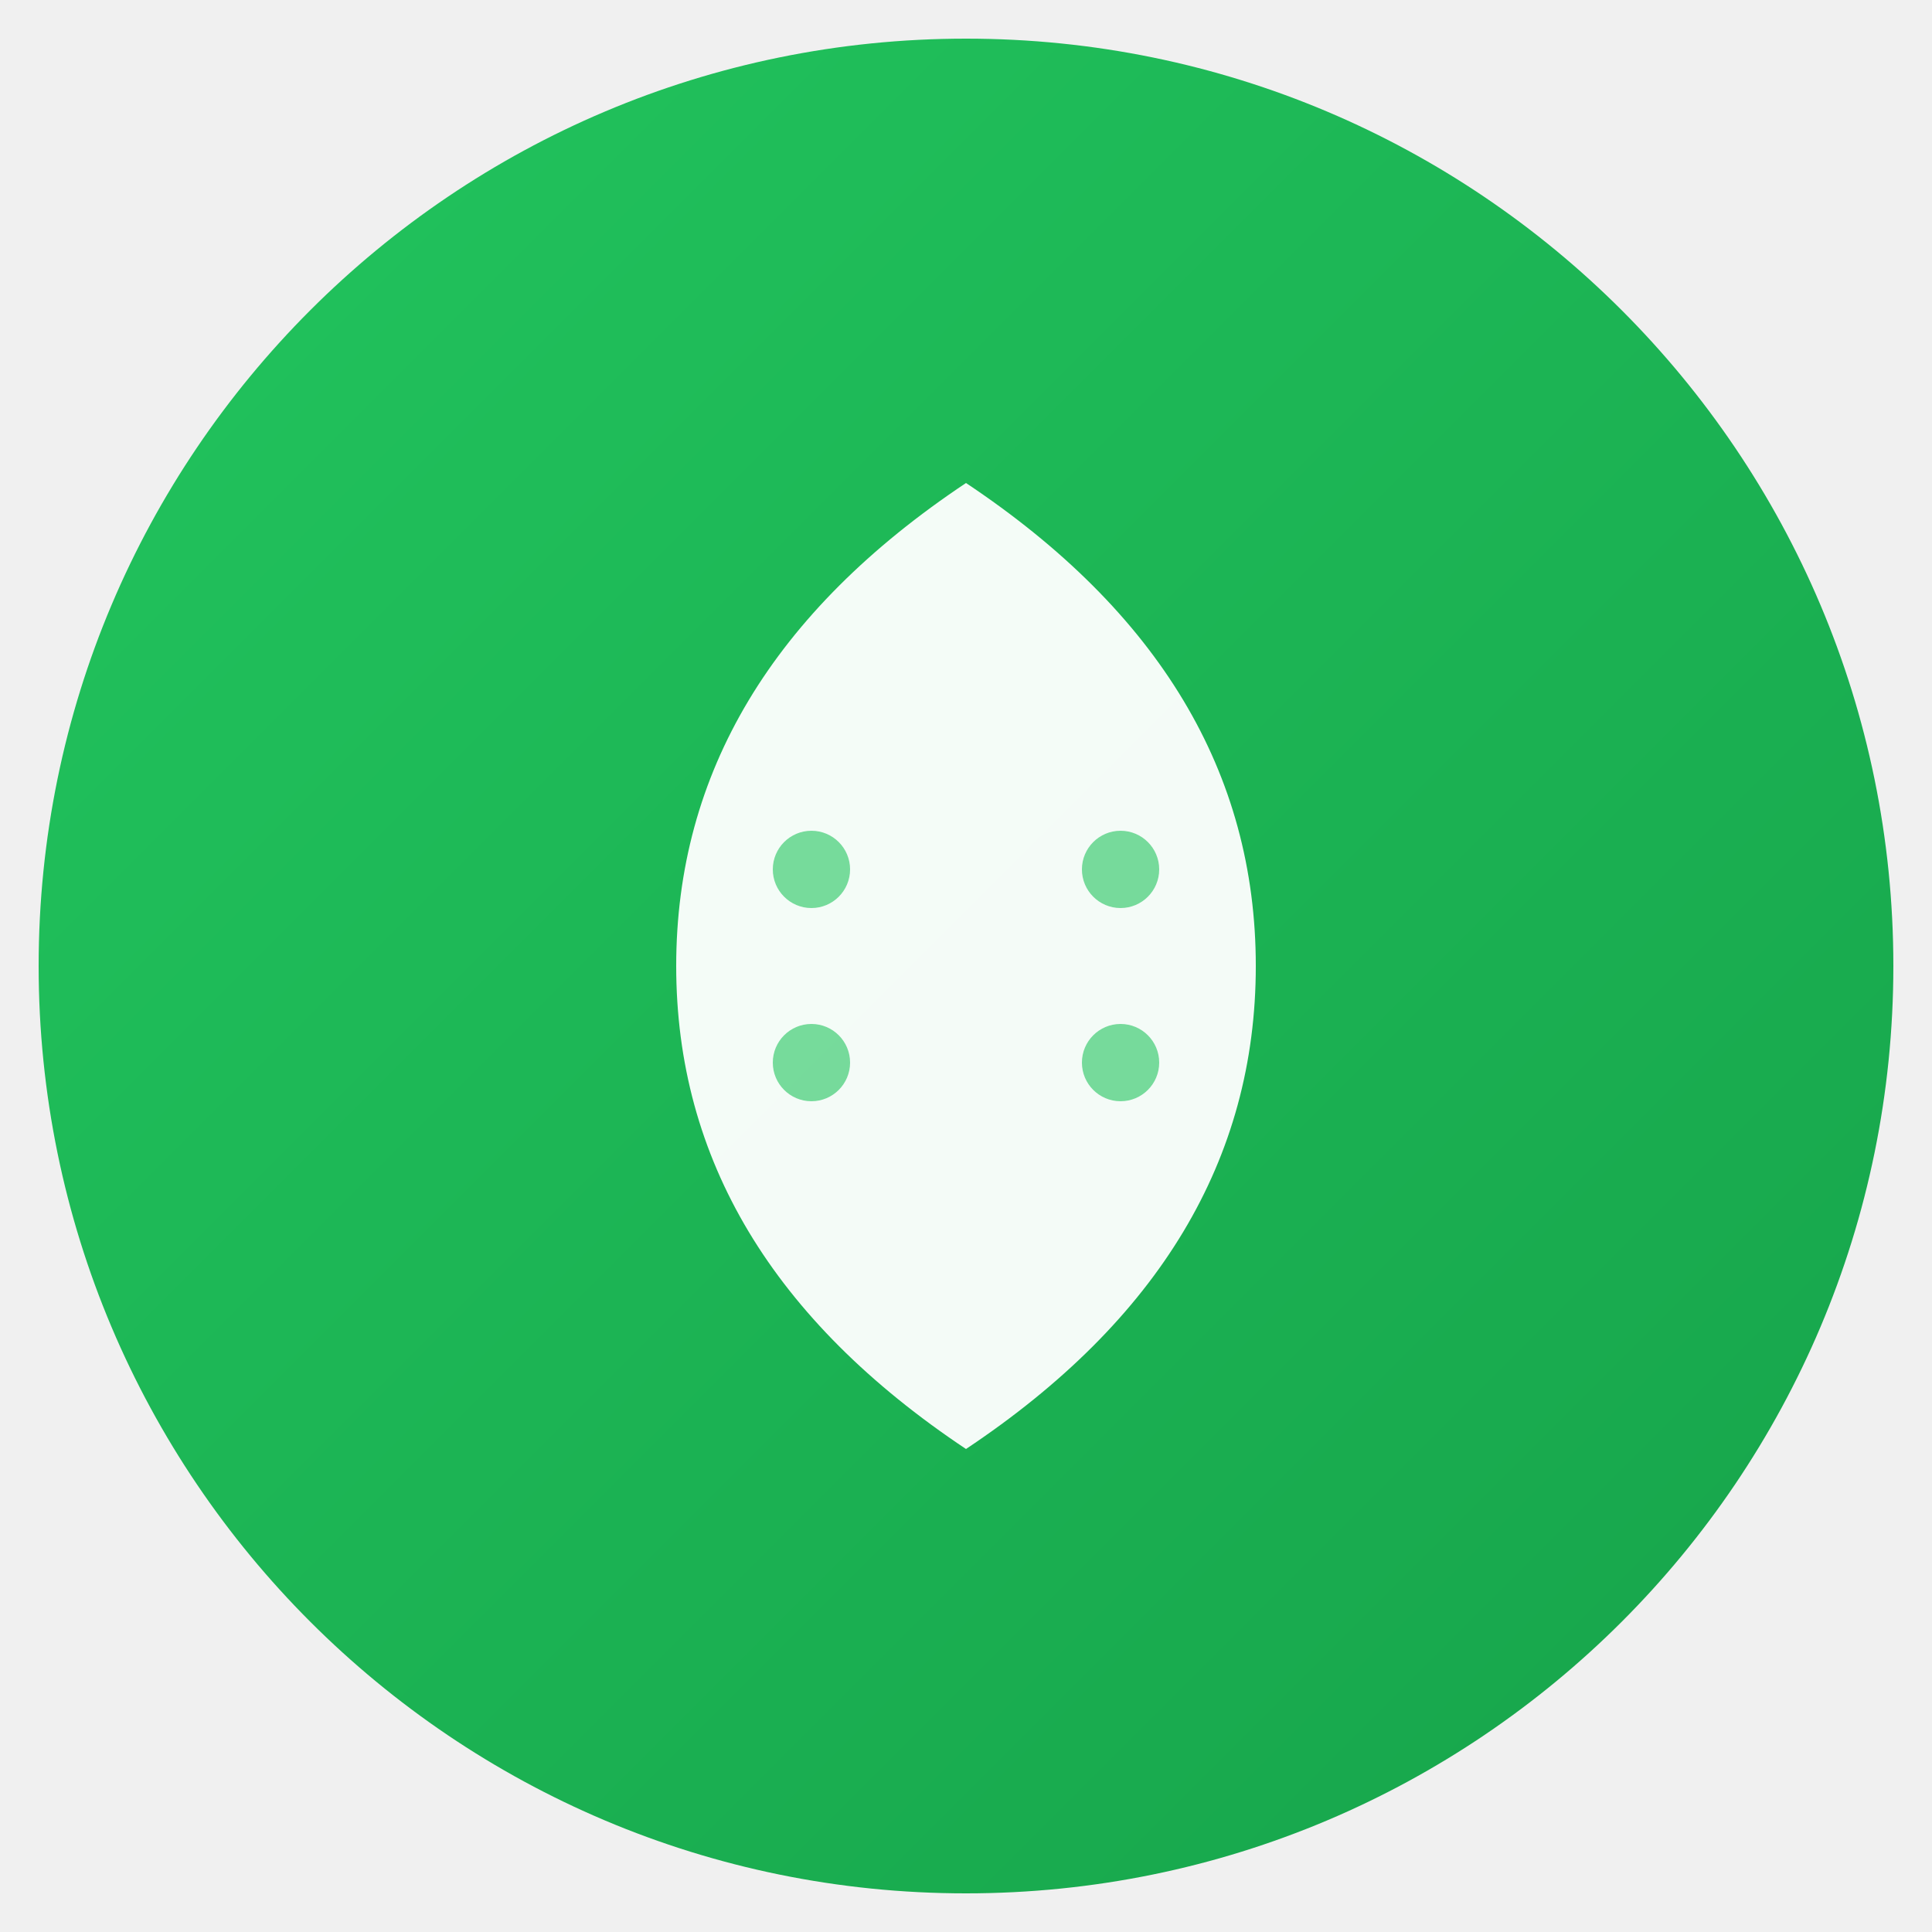
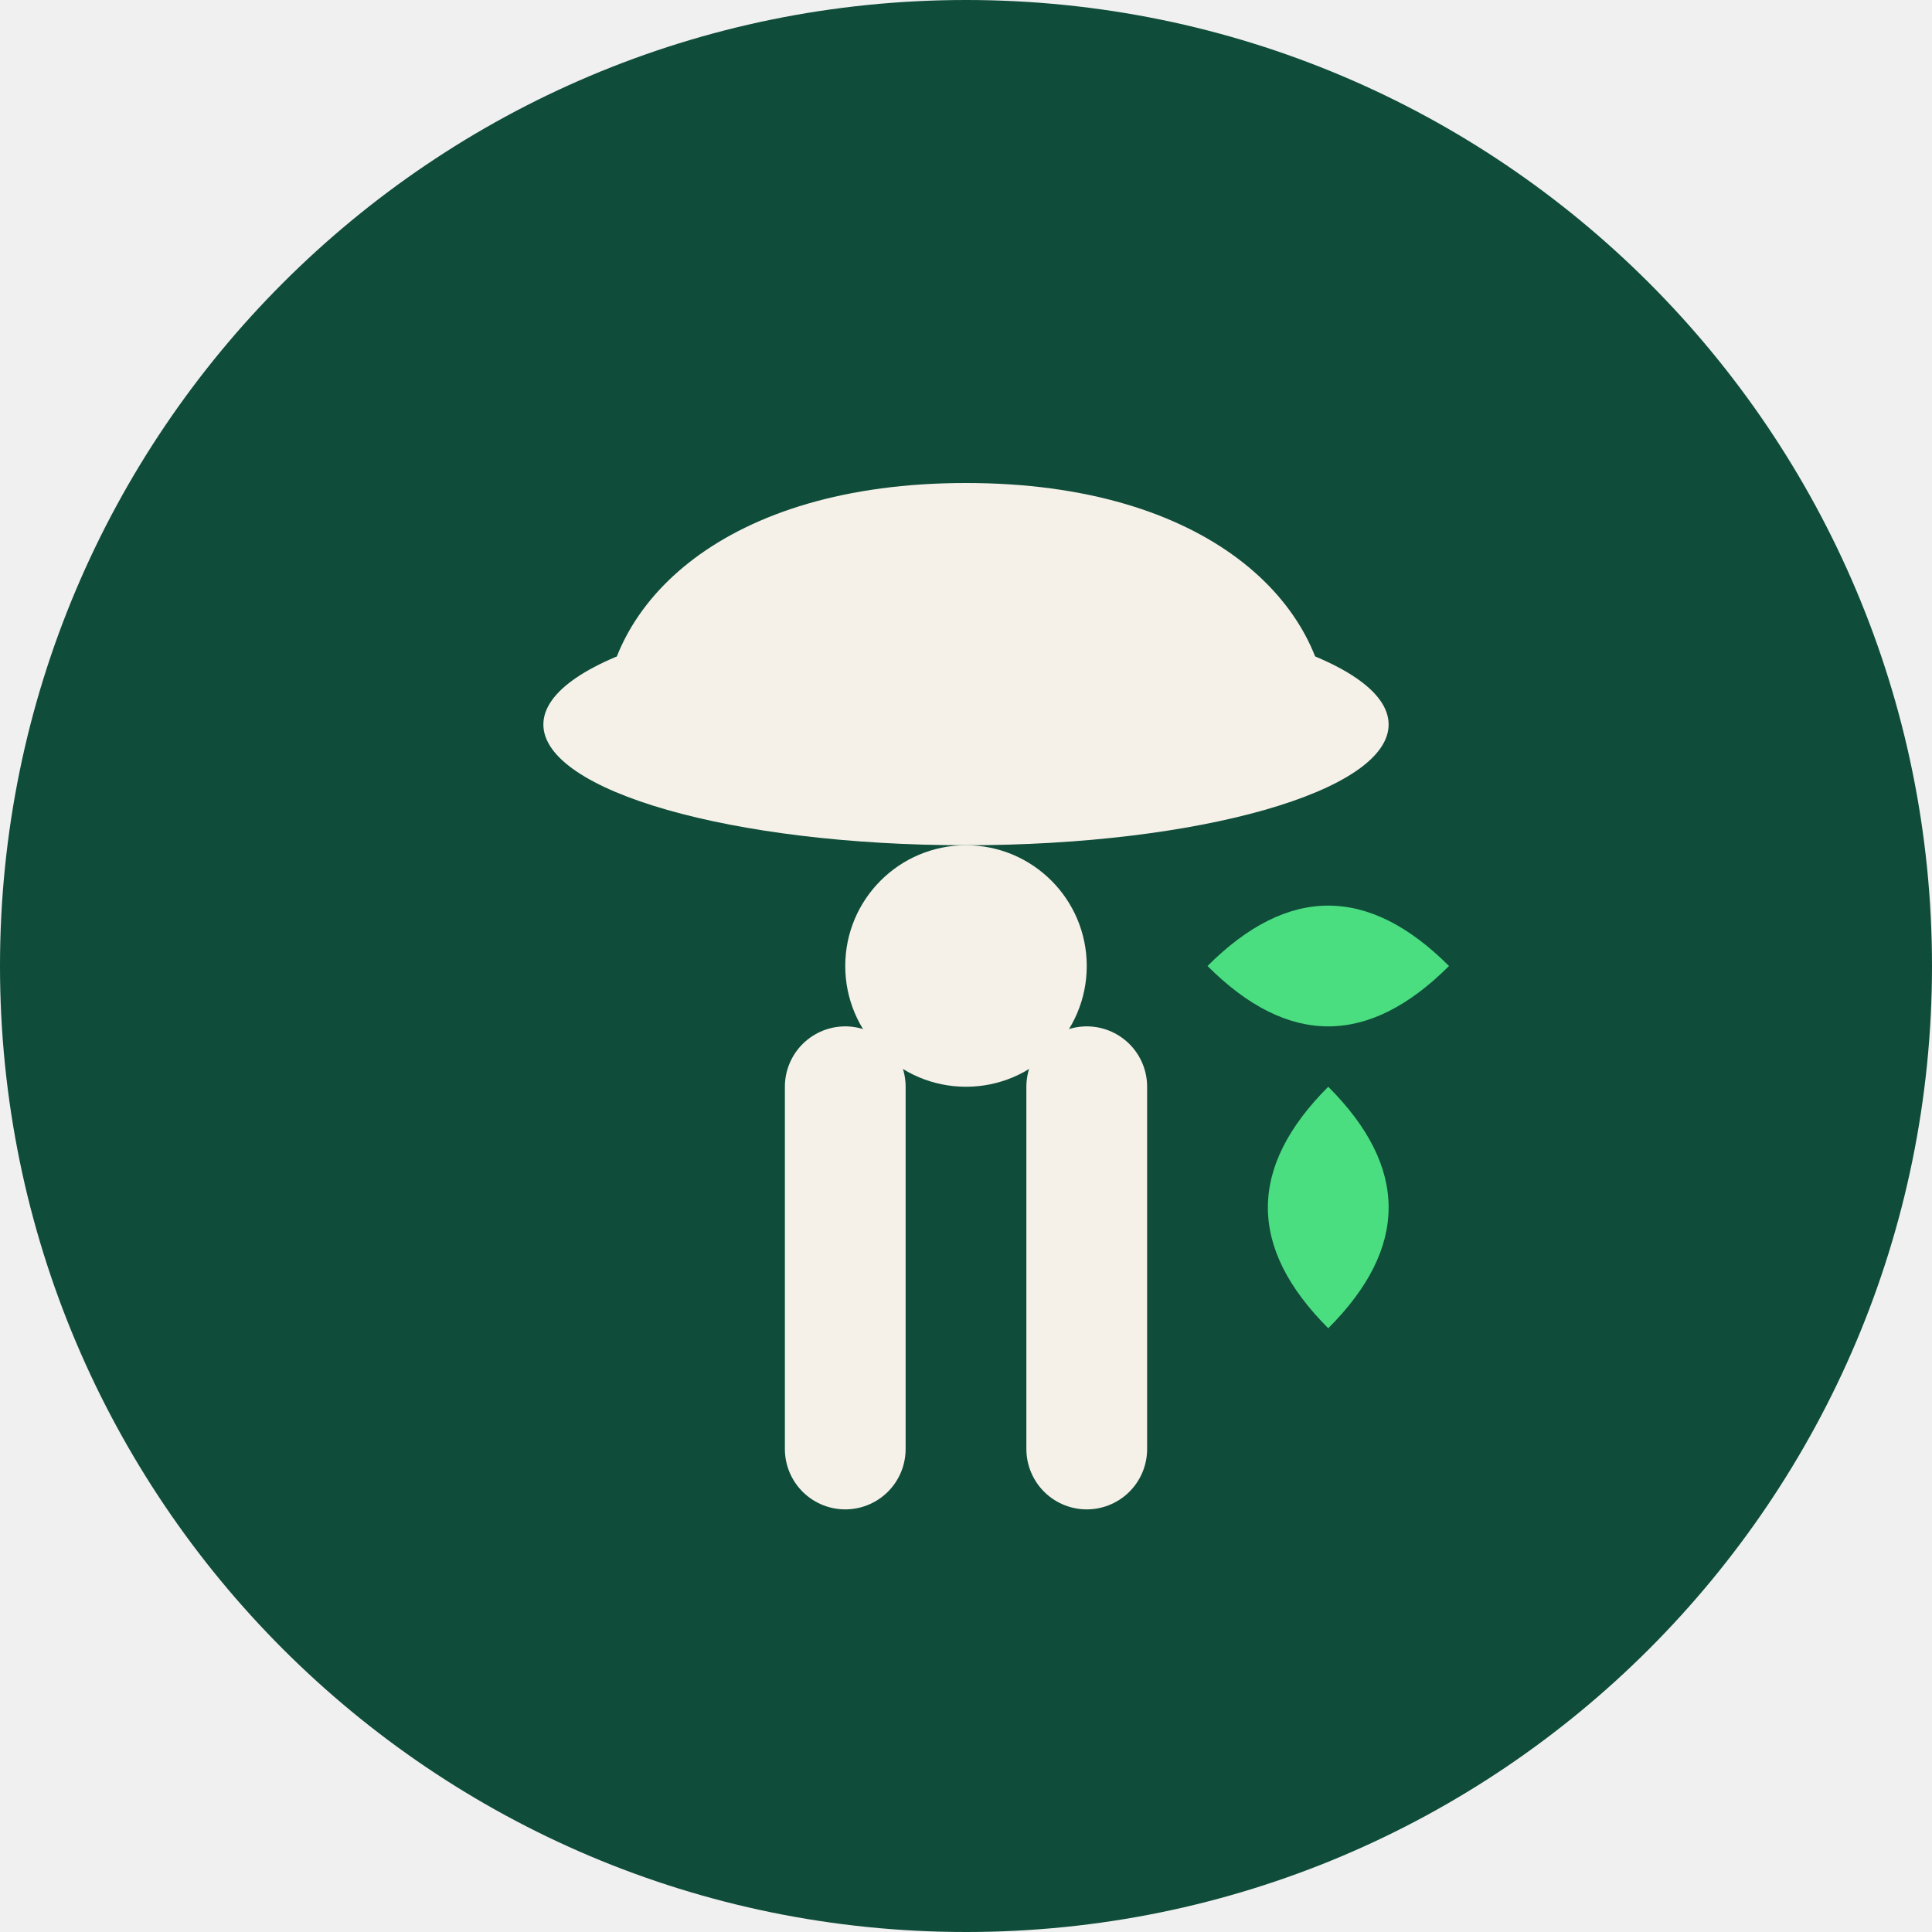
- <svg xmlns="http://www.w3.org/2000/svg" viewBox="0 0 100 100">
-   <defs>
-     <linearGradient id="leafGradient" x1="0%" y1="0%" x2="100%" y2="100%">
-       <stop offset="0%" style="stop-color:#22c55e;stop-opacity:1" />
-       <stop offset="100%" style="stop-color:#16a34a;stop-opacity:1" />
-     </linearGradient>
-   </defs>
-   <circle cx="50" cy="50" r="48" fill="url(#leafGradient)" />
-   <path d="M 50 25 Q 65 35, 65 50 Q 65 65, 50 75 Q 35 65, 35 50 Q 35 35, 50 25 Z" fill="white" opacity="0.95" />
-   <path d="M 50 30 L 50 70" stroke="url(#leafGradient)" stroke-width="2" stroke-linecap="round" />
-   <circle cx="42" cy="45" r="2" fill="#22c55e" opacity="0.6" />
-   <circle cx="58" cy="45" r="2" fill="#22c55e" opacity="0.6" />
-   <circle cx="42" cy="55" r="2" fill="#22c55e" opacity="0.6" />
-   <circle cx="58" cy="55" r="2" fill="#22c55e" opacity="0.6" />
+ <svg xmlns="http://www.w3.org/2000/svg" width="32" height="32" viewBox="0 0 32 32" fill="none">
+   <circle cx="16" cy="16" r="16" fill="#0f4c3a" />
+   <path d="M16 8 C12 8, 10 10, 10 12 L22 12 C22 10, 20 8, 16 8 Z" fill="#f5f1e8" />
+   <ellipse cx="16" cy="12" rx="7" ry="2" fill="#f5f1e8" />
+   <path d="M20 16 Q22 14, 24 16 Q22 18, 20 16 Z" fill="#4ade80" />
+   <path d="M22 18 Q24 20, 22 22 Q20 20, 22 18 Z" fill="#4ade80" />
+   <circle cx="16" cy="16" r="2" fill="#f5f1e8" />
+   <path d="M14 18 L14 24 M18 18 L18 24" stroke="#f5f1e8" stroke-width="2" stroke-linecap="round" />
</svg>
